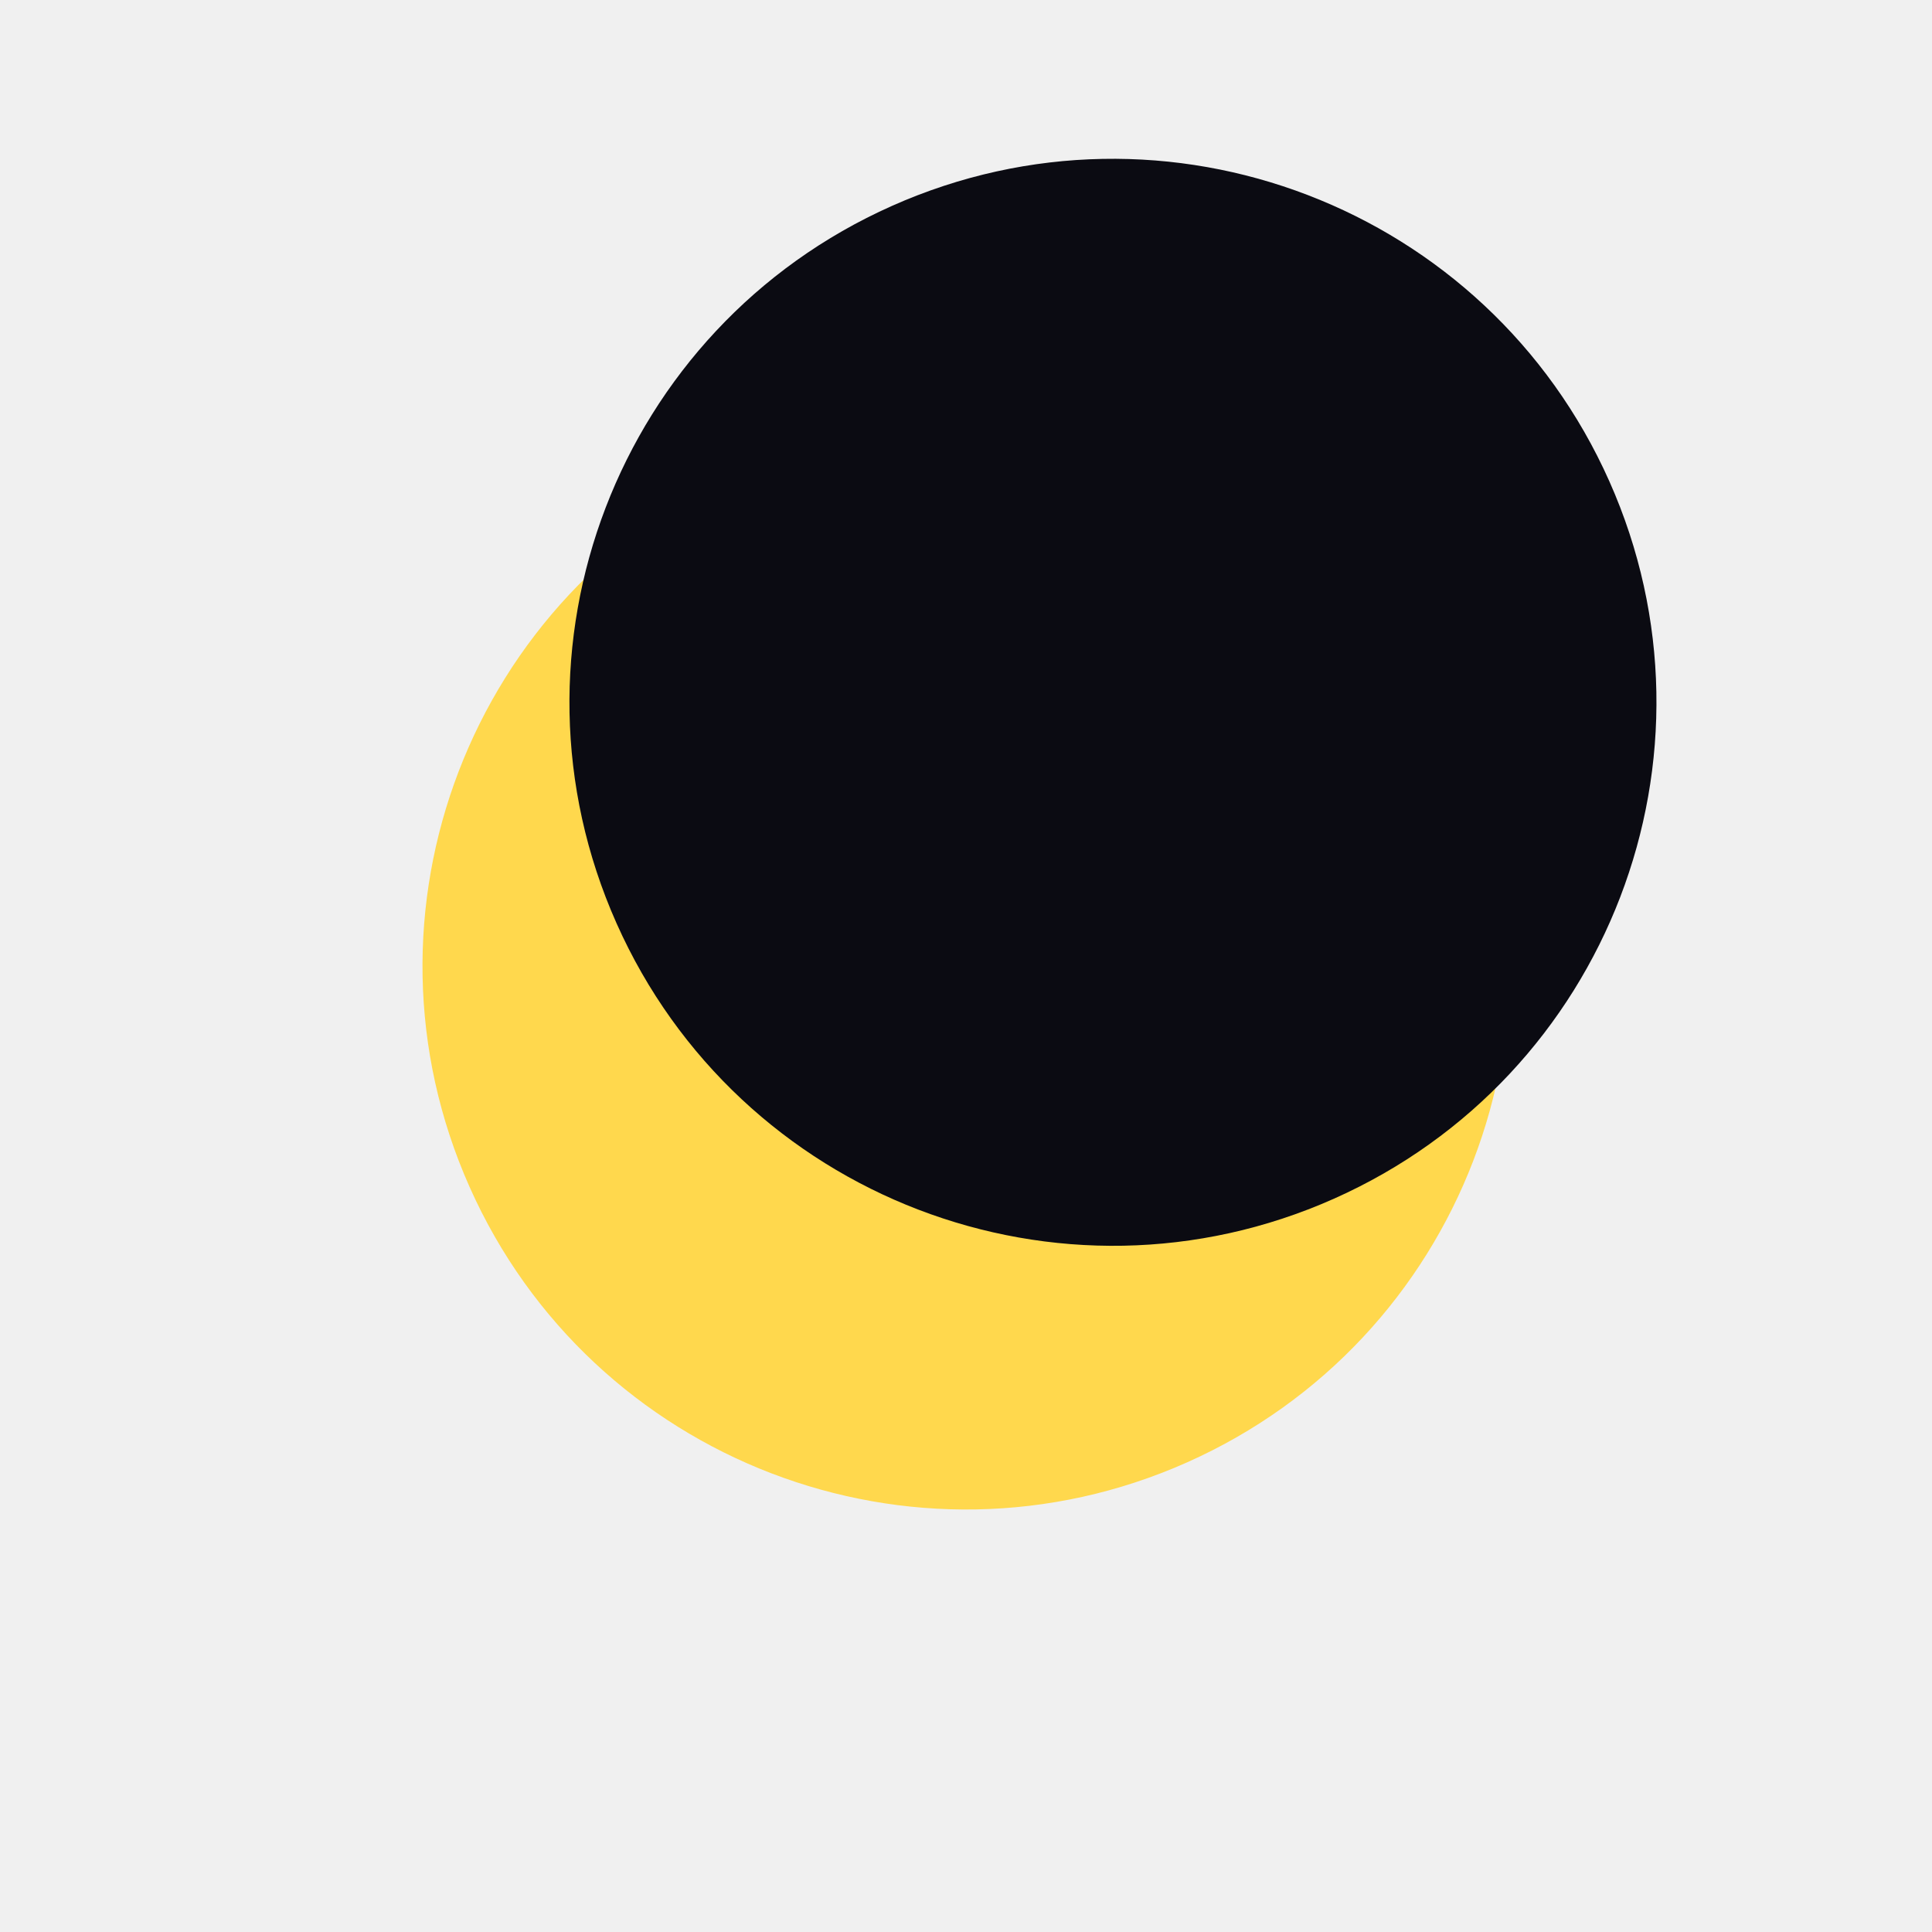
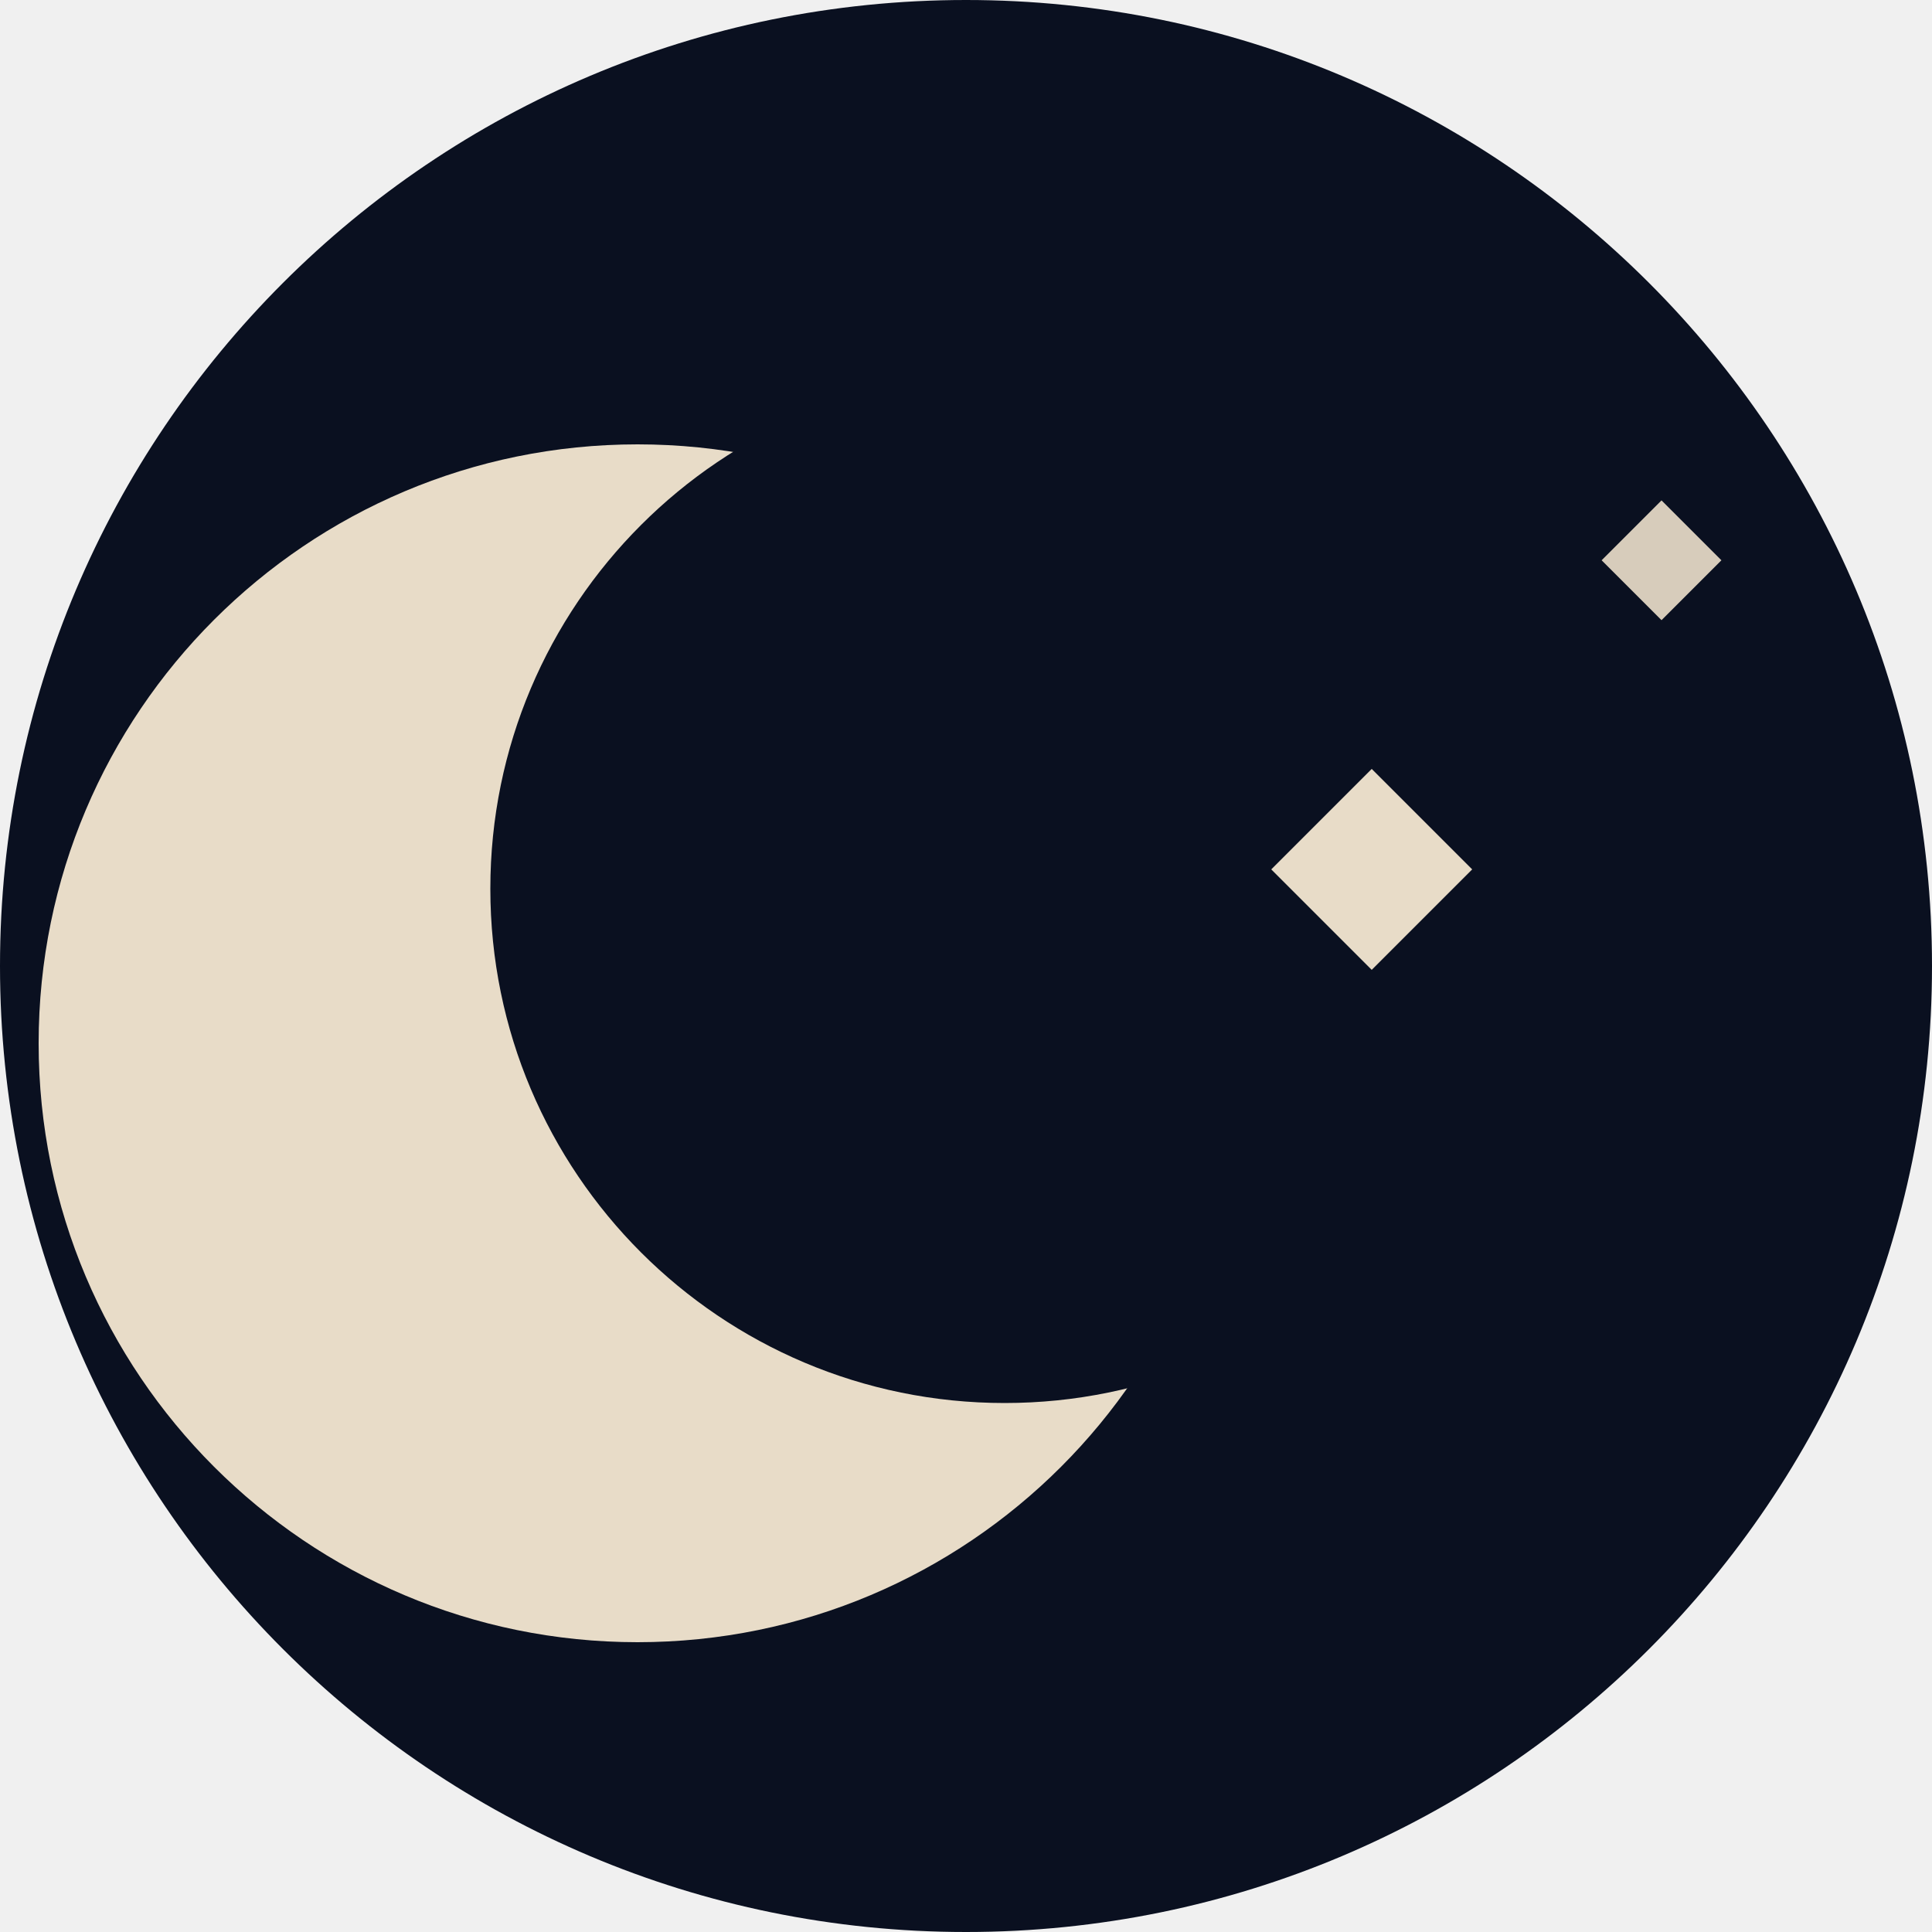
- <svg xmlns="http://www.w3.org/2000/svg" viewBox="0 0 64 64">
-   <g transform="rotate(-24 32 32)">
-     <circle cx="32" cy="32" r="18" fill="#ffd84d" />
-     <circle cx="40" cy="26" r="18" fill="#0b0b12" />
-   </g>
+ <svg xmlns="http://www.w3.org/2000/svg" viewBox="0 0 100 100" shape-rendering="geometricPrecision">
+   <circle cx="50" cy="50" r="50" fill="#0a1020" />
+   <defs>
+     <mask id="m">
+       <rect width="100" height="100" fill="white" />
+       <circle cx="52" cy="46" r="26.62" fill="black" />
+     </mask>
+   </defs>
+   <circle cx="33" cy="54" r="31" fill="#e8dcc8" mask="url(#m)" />
+   <path d="M 71 39.8 L 76.2 45 L 71 50.2 L 65.8 45 Z" fill="#e8dcc8" />
+   <path d="M 86 25.9 L 89.1 29 L 86 32.1 L 82.9 29 Z" fill="#e8dcc8" opacity="0.92" />
</svg>
